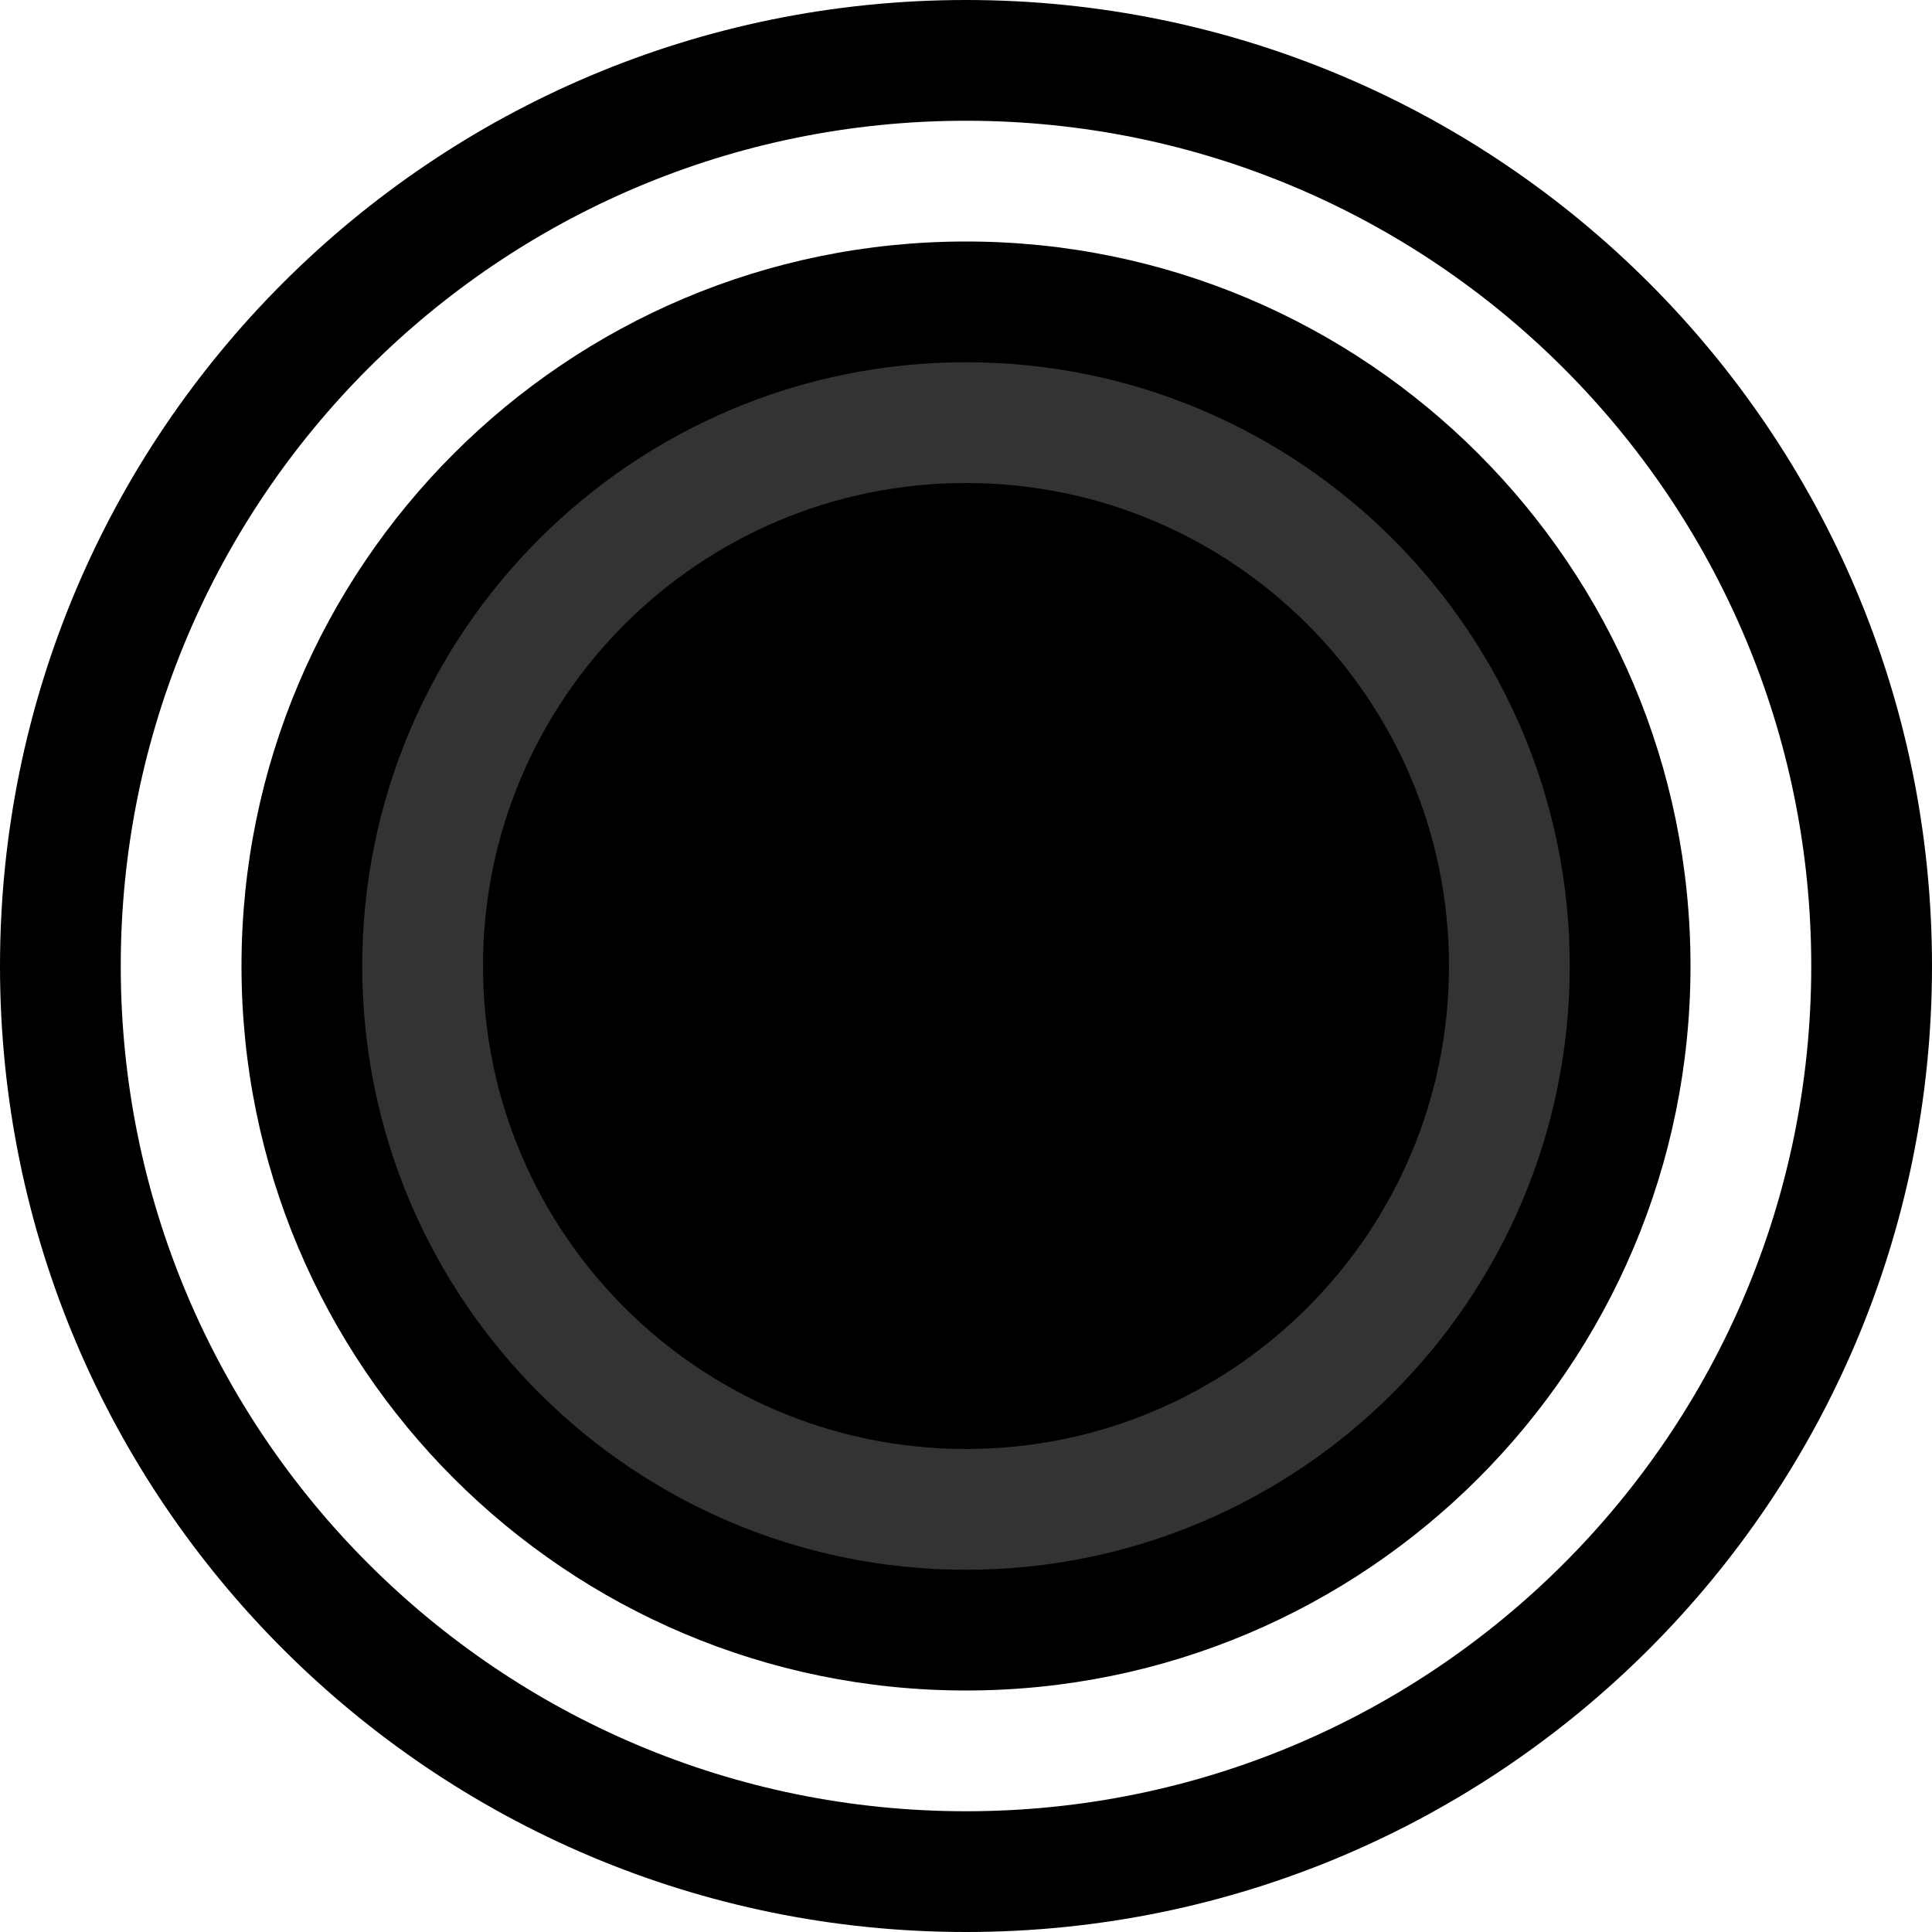
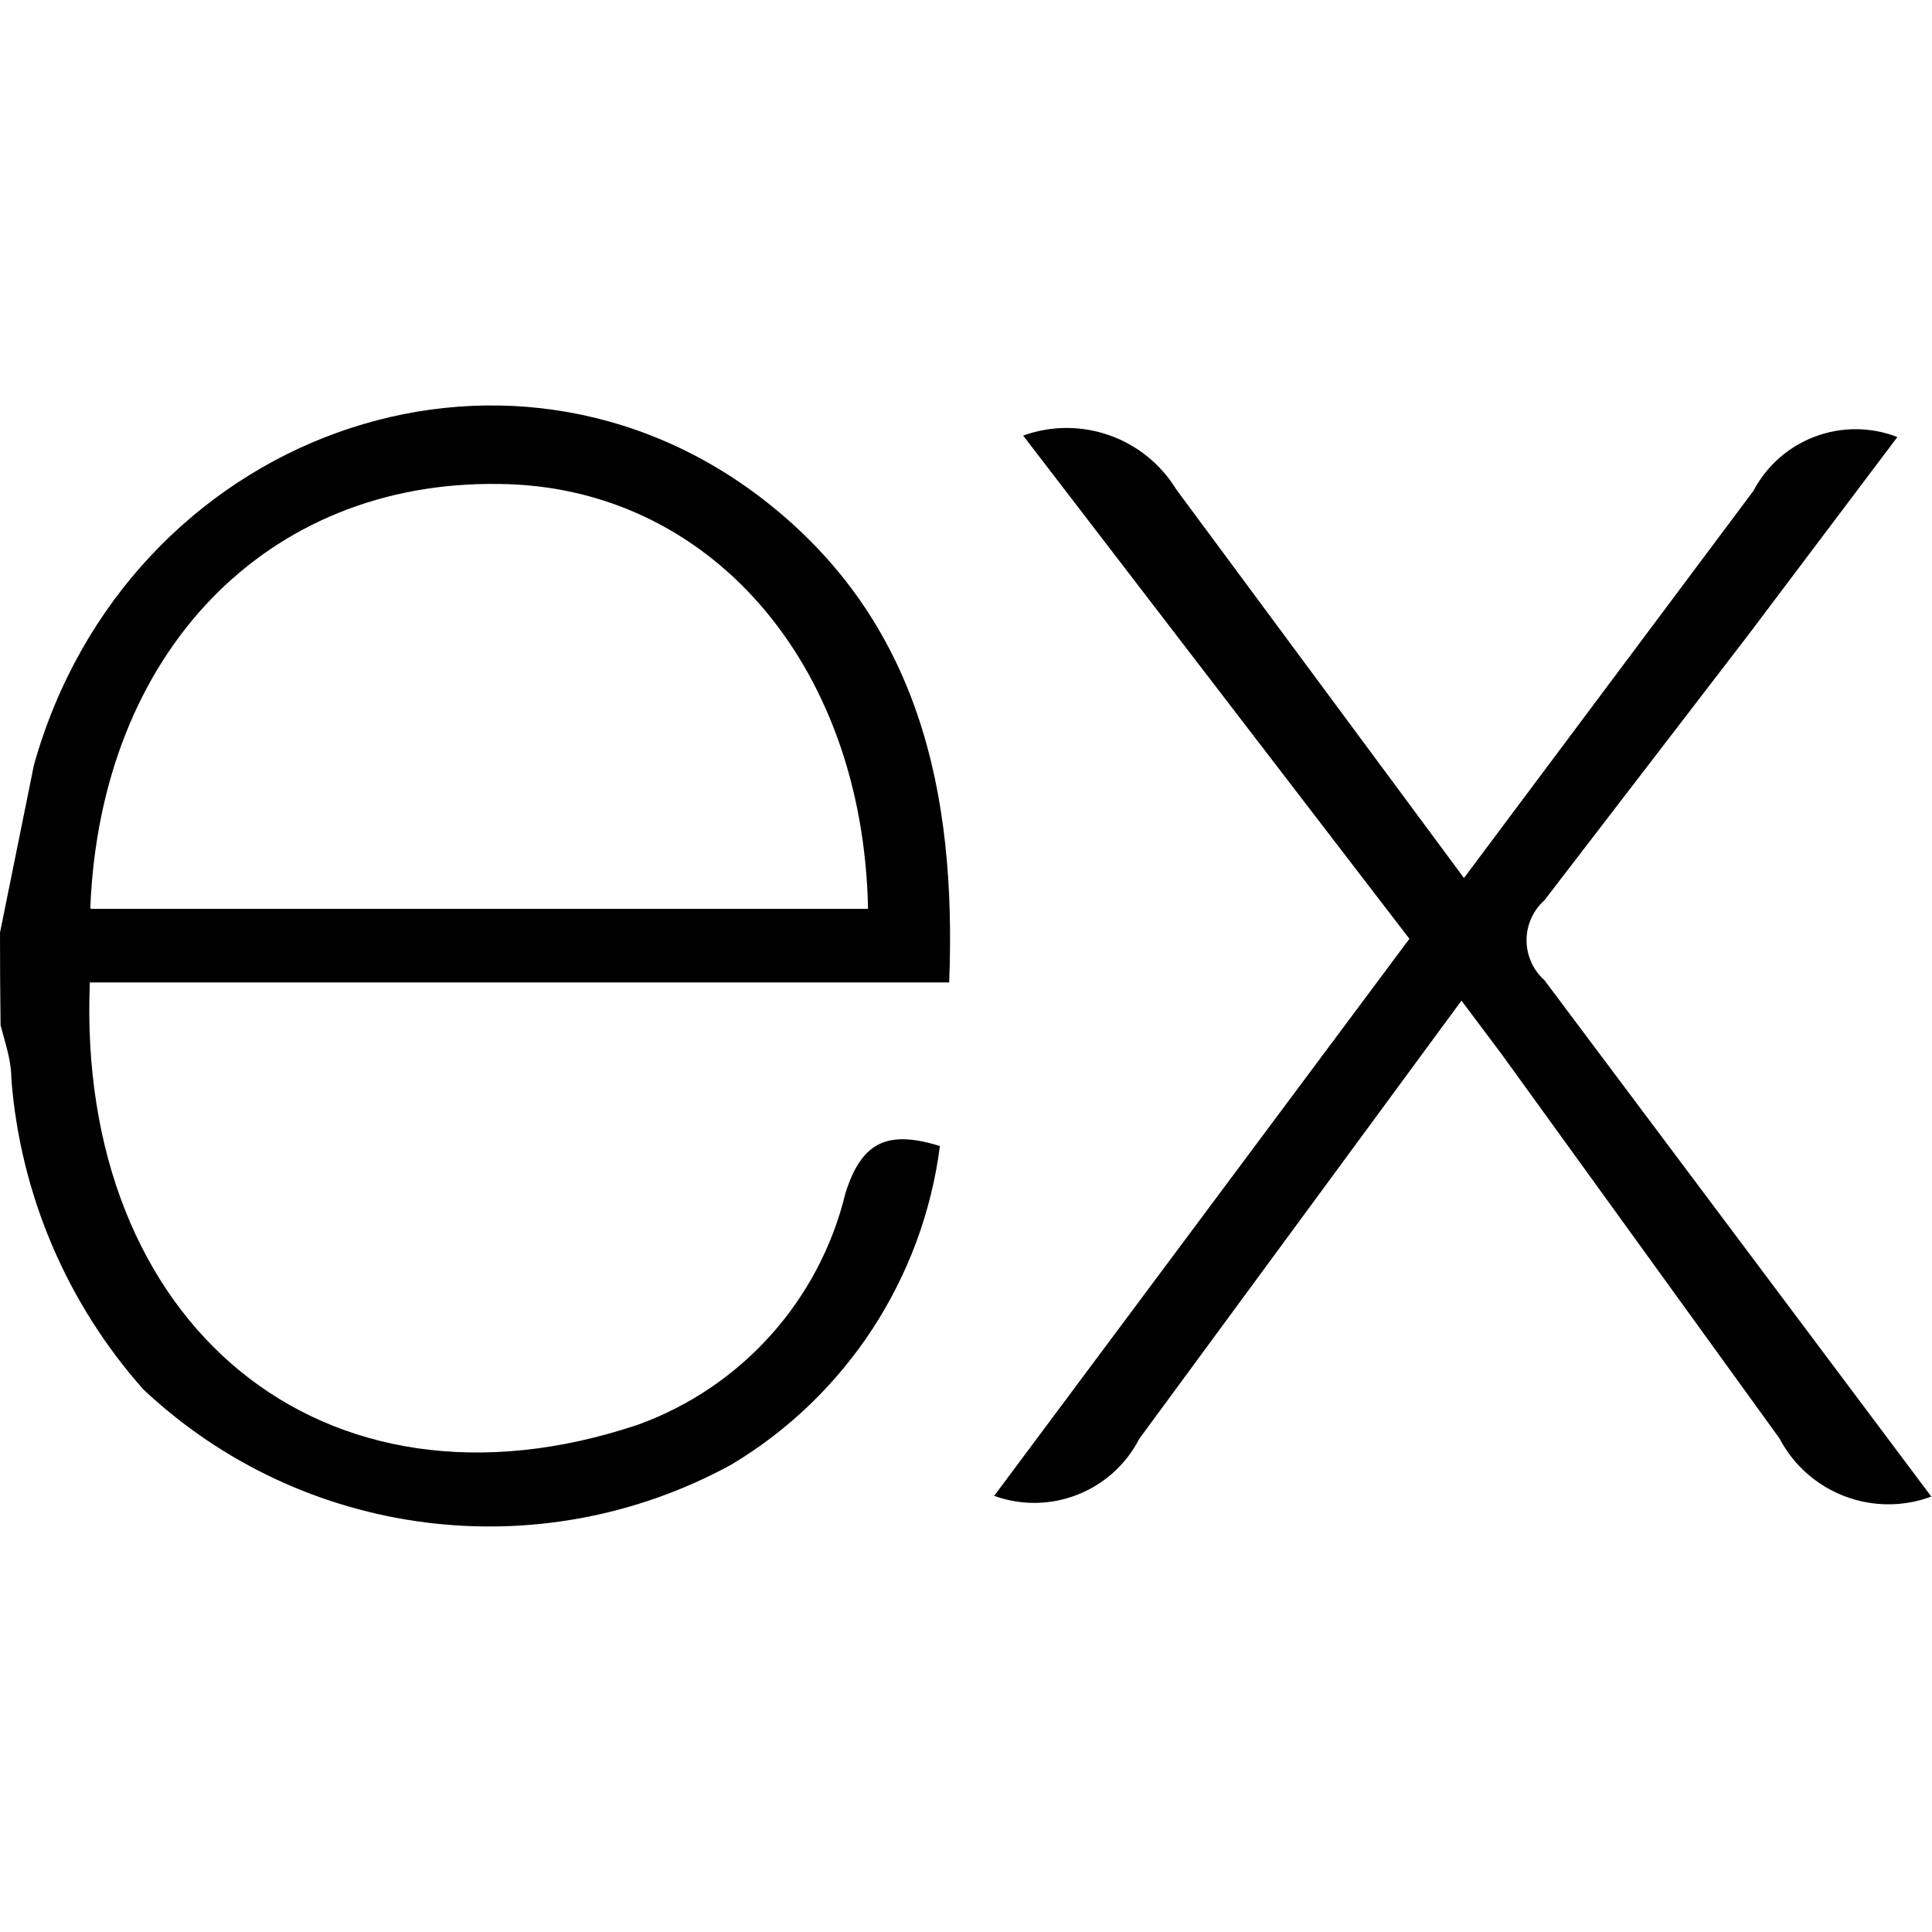
- <svg xmlns="http://www.w3.org/2000/svg" viewBox="0 0 256 256">
-   <path d="M128 0C57.308 0 0 57.308 0 128s57.308 128 128 128 128-57.308 128-128S198.692 0 128 0zm0 240c-61.856 0-112-50.144-112-112S66.144 16 128 16s112 50.144 112 112-50.144 112-112 112z" fill="#000000" />
-   <path d="M128 32c53.02 0 96 42.98 96 96s-42.98 96-96 96S32 181.02 32 128 74.98 32 128 32z" fill="#000000" />
-   <path d="M128 48c44.183 0 80 35.817 80 80s-35.817 80-80 80-80-35.817-80-80 35.817-80 80-80z" fill="#333" />
-   <path d="M128 64c35.346 0 64 28.654 64 64s-28.654 64-64 64-64-28.654-64-64 28.654-64 64-64z" fill="#000000" />
+ <svg xmlns="http://www.w3.org/2000/svg" fill="#000000" width="800px" height="800px" viewBox="0 0 24 24" role="img">
+   <path d="M24 18.588a1.529 1.529 0 0 1-1.895-.72l-3.45-4.771-.5-.667-4.003 5.444a1.466 1.466 0 0 1-1.802.708l5.158-6.92-4.798-6.251a1.595 1.595 0 0 1 1.9.666l3.576 4.83 3.596-4.81a1.435 1.435 0 0 1 1.788-.668L21.708 7.9l-2.522 3.283a.666.666 0 0 0 0 .994l4.804 6.412zM.002 11.576l.42-2.075c1.154-4.103 5.858-5.81 9.094-3.27 1.895 1.489 2.368 3.597 2.275 5.973H1.116C.943 16.447 4.005 19.009 7.92 17.7a4.078 4.078 0 0 0 2.582-2.876c.207-.666.548-.78 1.174-.588a5.417 5.417 0 0 1-2.589 3.957 6.272 6.272 0 0 1-7.306-.933 6.575 6.575 0 0 1-1.64-3.858c0-.235-.08-.455-.134-.666A88.33 88.33 0 0 1 0 11.577zm1.127-.286h9.654c-.06-3.076-2.001-5.258-4.59-5.278-2.882-.04-4.944 2.094-5.071 5.264z" />
</svg>
